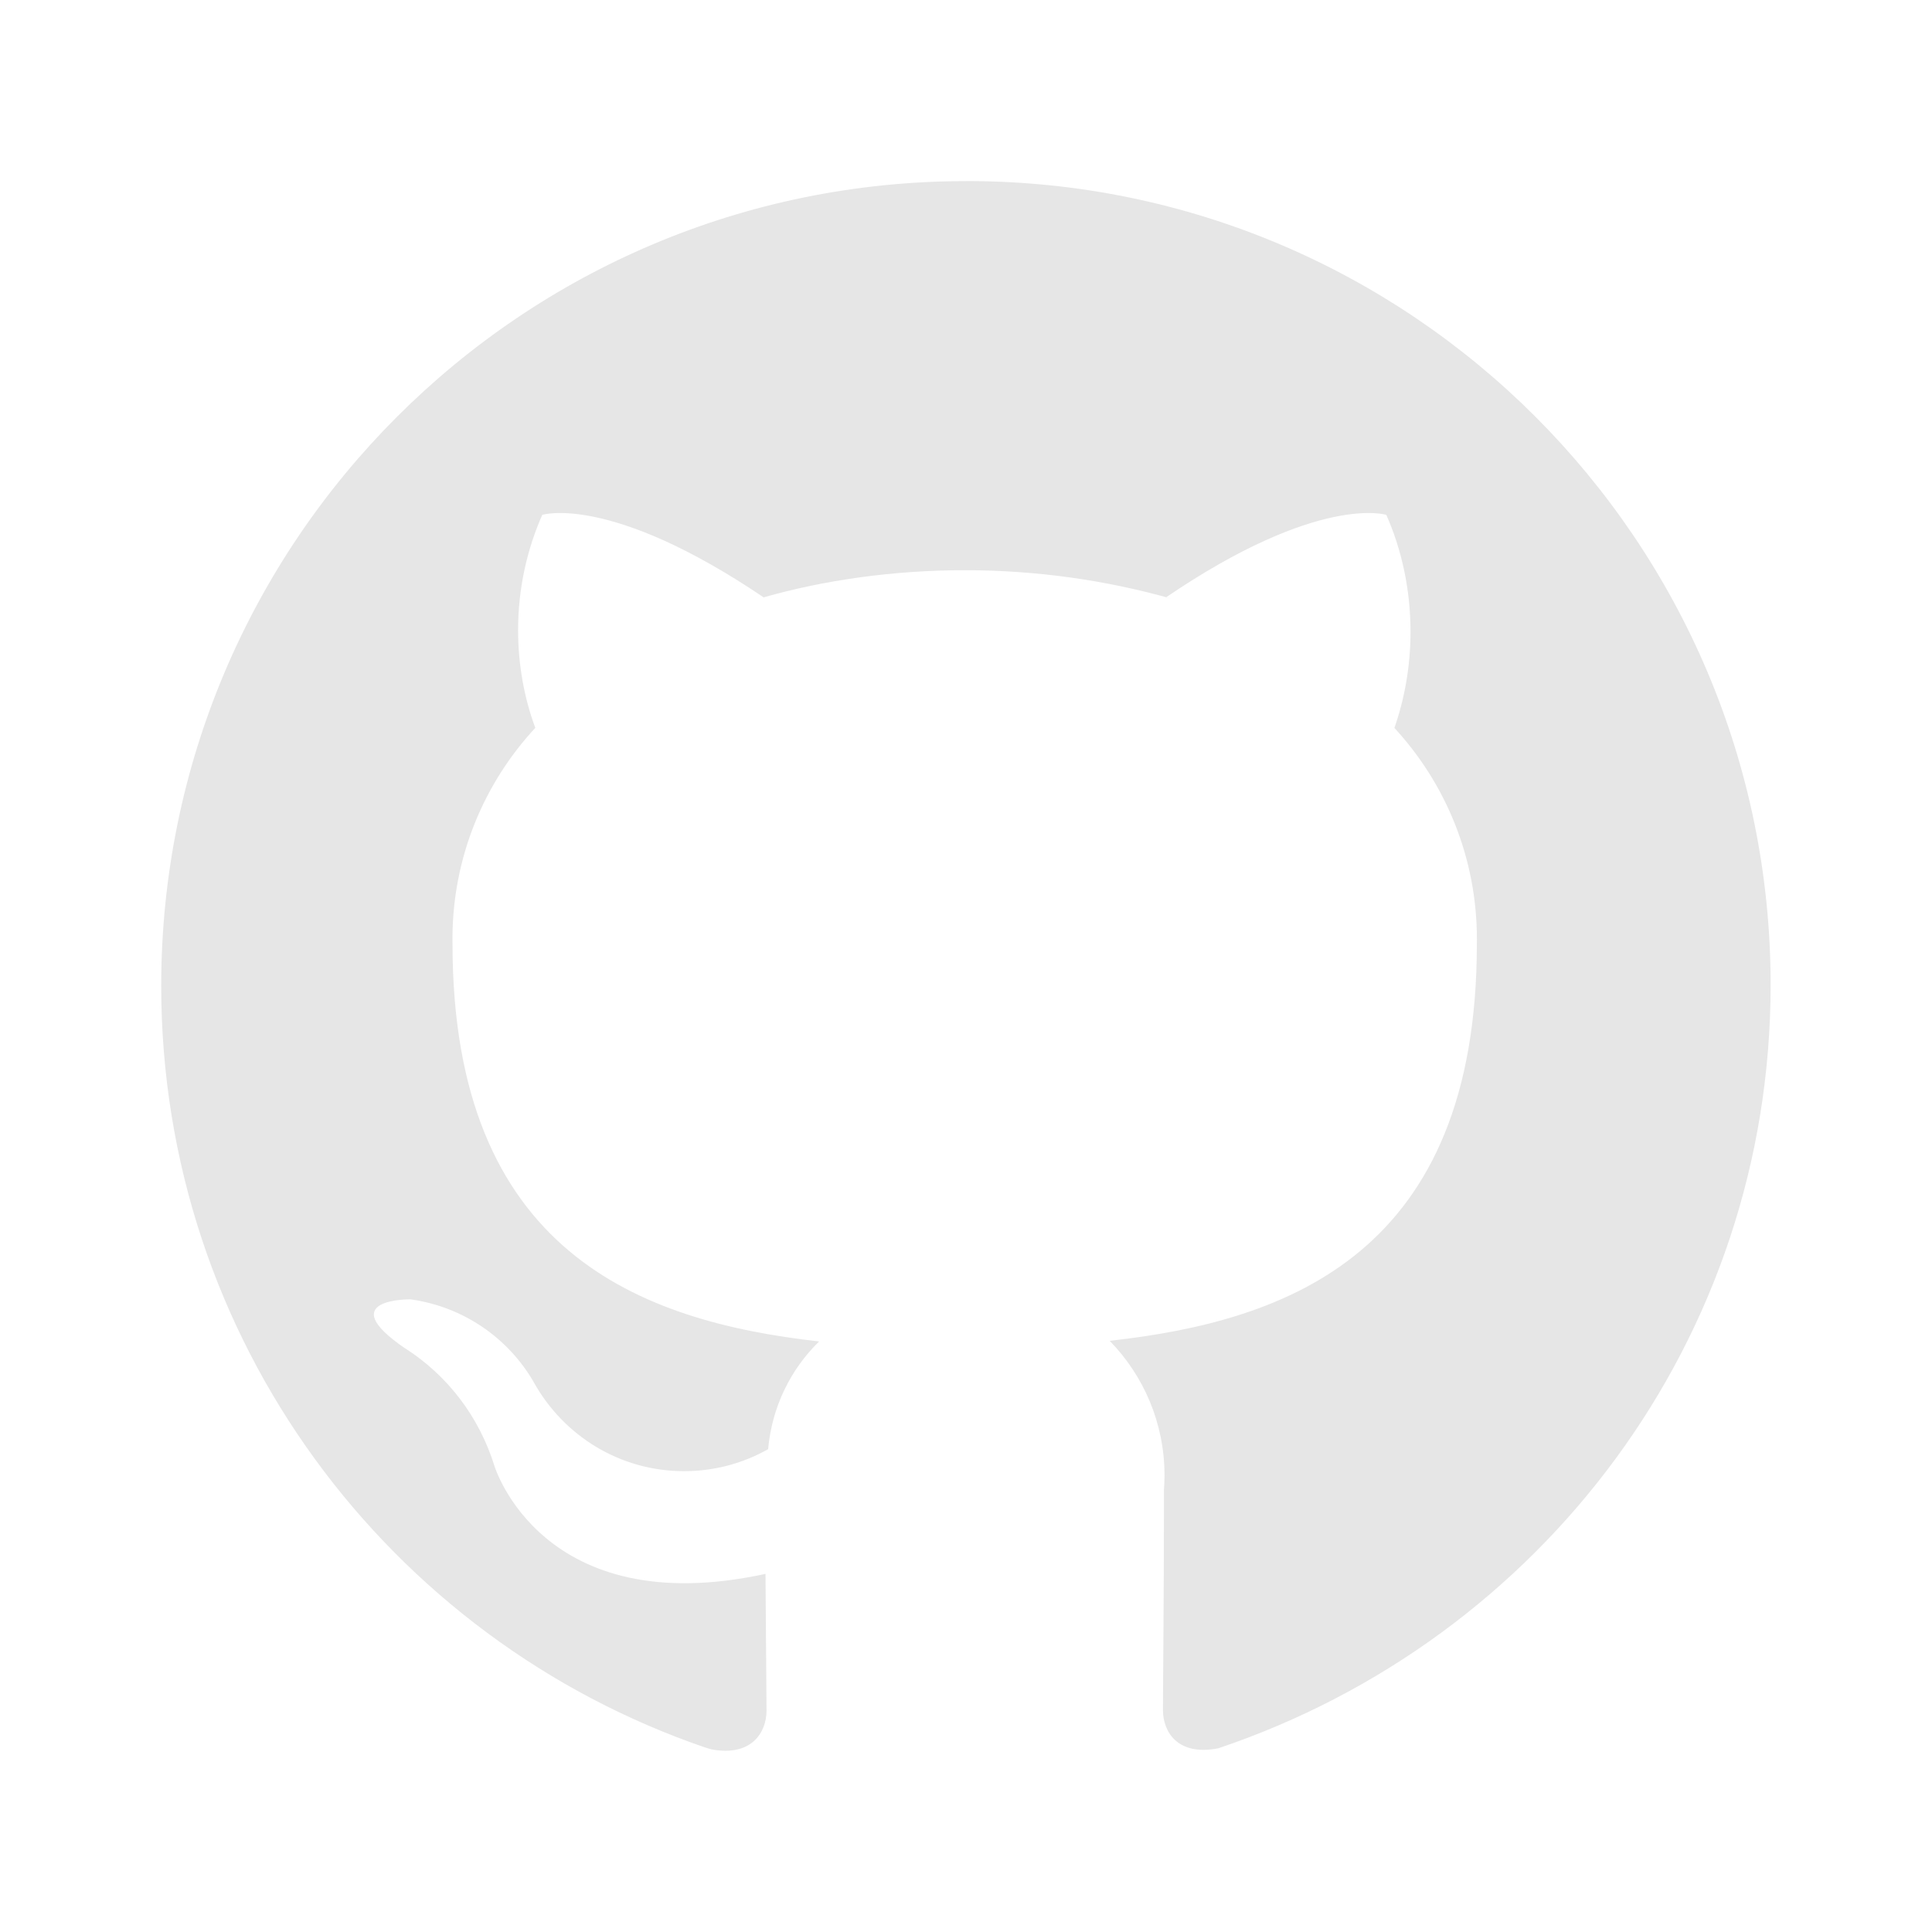
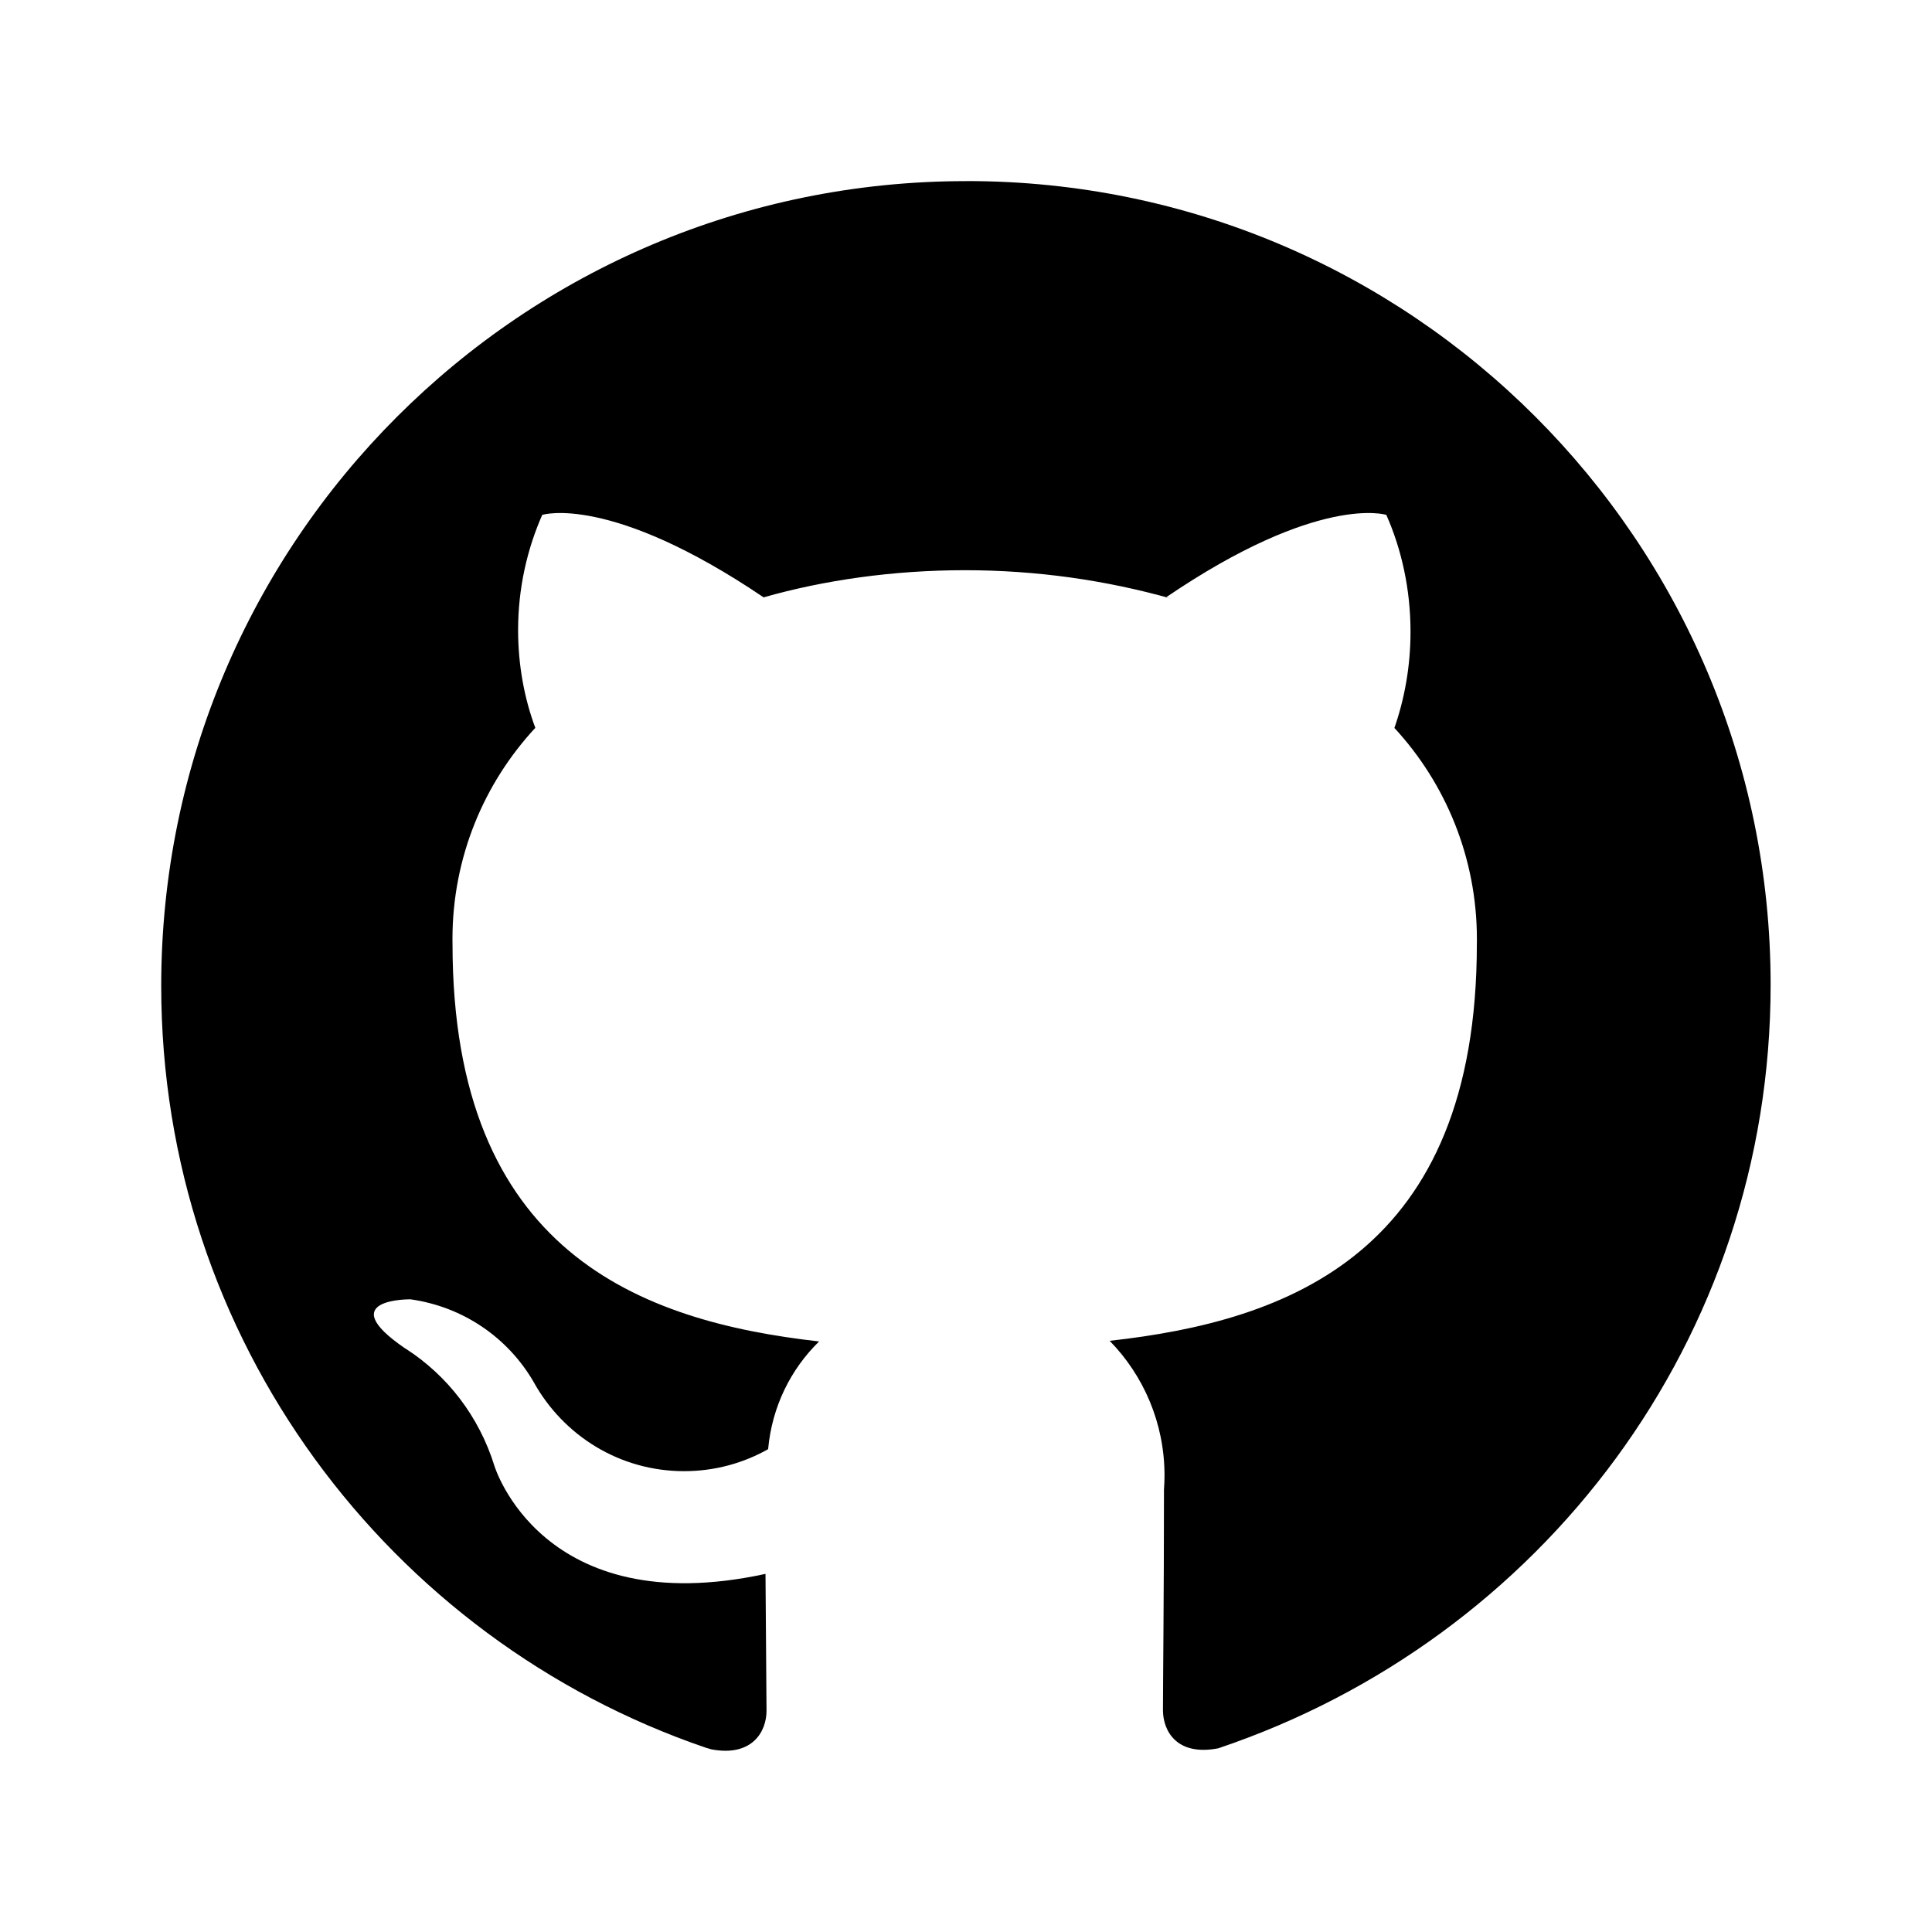
- <svg xmlns="http://www.w3.org/2000/svg" fill="rgb(230,230,230)" width="800px" height="800px" viewBox="0 0 36 36" version="1.1">
+ <svg xmlns="http://www.w3.org/2000/svg" fill="currentColor" width="800px" height="800px" viewBox="0 0 36 36" version="1.1">
  <g transform="translate(2, 2)">
    <path d="M16 1.375c-8.282 0-14.996 6.714-14.996 14.996 0 6.585 4.245 12.18 10.148 14.195l0.106 0.031c0.75 0.141 1.025-0.322 1.025-0.721 0-0.356-0.012-1.3-0.019-2.549-4.171 0.905-5.051-2.012-5.051-2.012-0.288-0.925-0.878-1.685-1.653-2.184l-0.016-0.009c-1.358-0.93 0.105-0.911 0.105-0.911 0.987 0.139 1.814 0.718 2.289 1.53l0.008 0.015c0.554 0.995 1.6 1.657 2.801 1.657 0.576 0 1.116-0.152 1.582-0.419l-0.016 0.008c0.072-0.791 0.421-1.489 0.949-2.005l0.001-0.001c-3.33-0.375-6.831-1.665-6.831-7.41-0-0.027-0.001-0.058-0.001-0.089 0-1.521 0.587-2.905 1.547-3.938l-0.003 0.004c-0.203-0.542-0.321-1.168-0.321-1.821 0-0.777 0.166-1.516 0.465-2.182l-0.014 0.034s1.256-0.402 4.124 1.537c1.124-0.321 2.415-0.506 3.749-0.506s2.625 0.185 3.849 0.53l-0.1-0.024c2.849-1.939 4.105-1.537 4.105-1.537 0.285 0.642 0.451 1.39 0.451 2.177 0 0.642-0.11 1.258-0.313 1.83l0.012-0.038c0.953 1.032 1.538 2.416 1.538 3.937 0 0.031-0 0.061-0.001 0.091l0-0.005c0 5.761-3.505 7.029-6.842 7.398 0.632 0.647 1.022 1.532 1.022 2.509 0 0.093-0.004 0.186-0.011 0.278l0.001-0.012c0 2.007-0.019 3.619-0.019 4.106 0 0.394 0.262 0.862 1.031 0.712 6.028-2.029 10.292-7.629 10.292-14.226 0-8.272-6.706-14.977-14.977-14.977-0.006 0-0.013 0-0.019 0h0.001z" />
  </g>
</svg>
